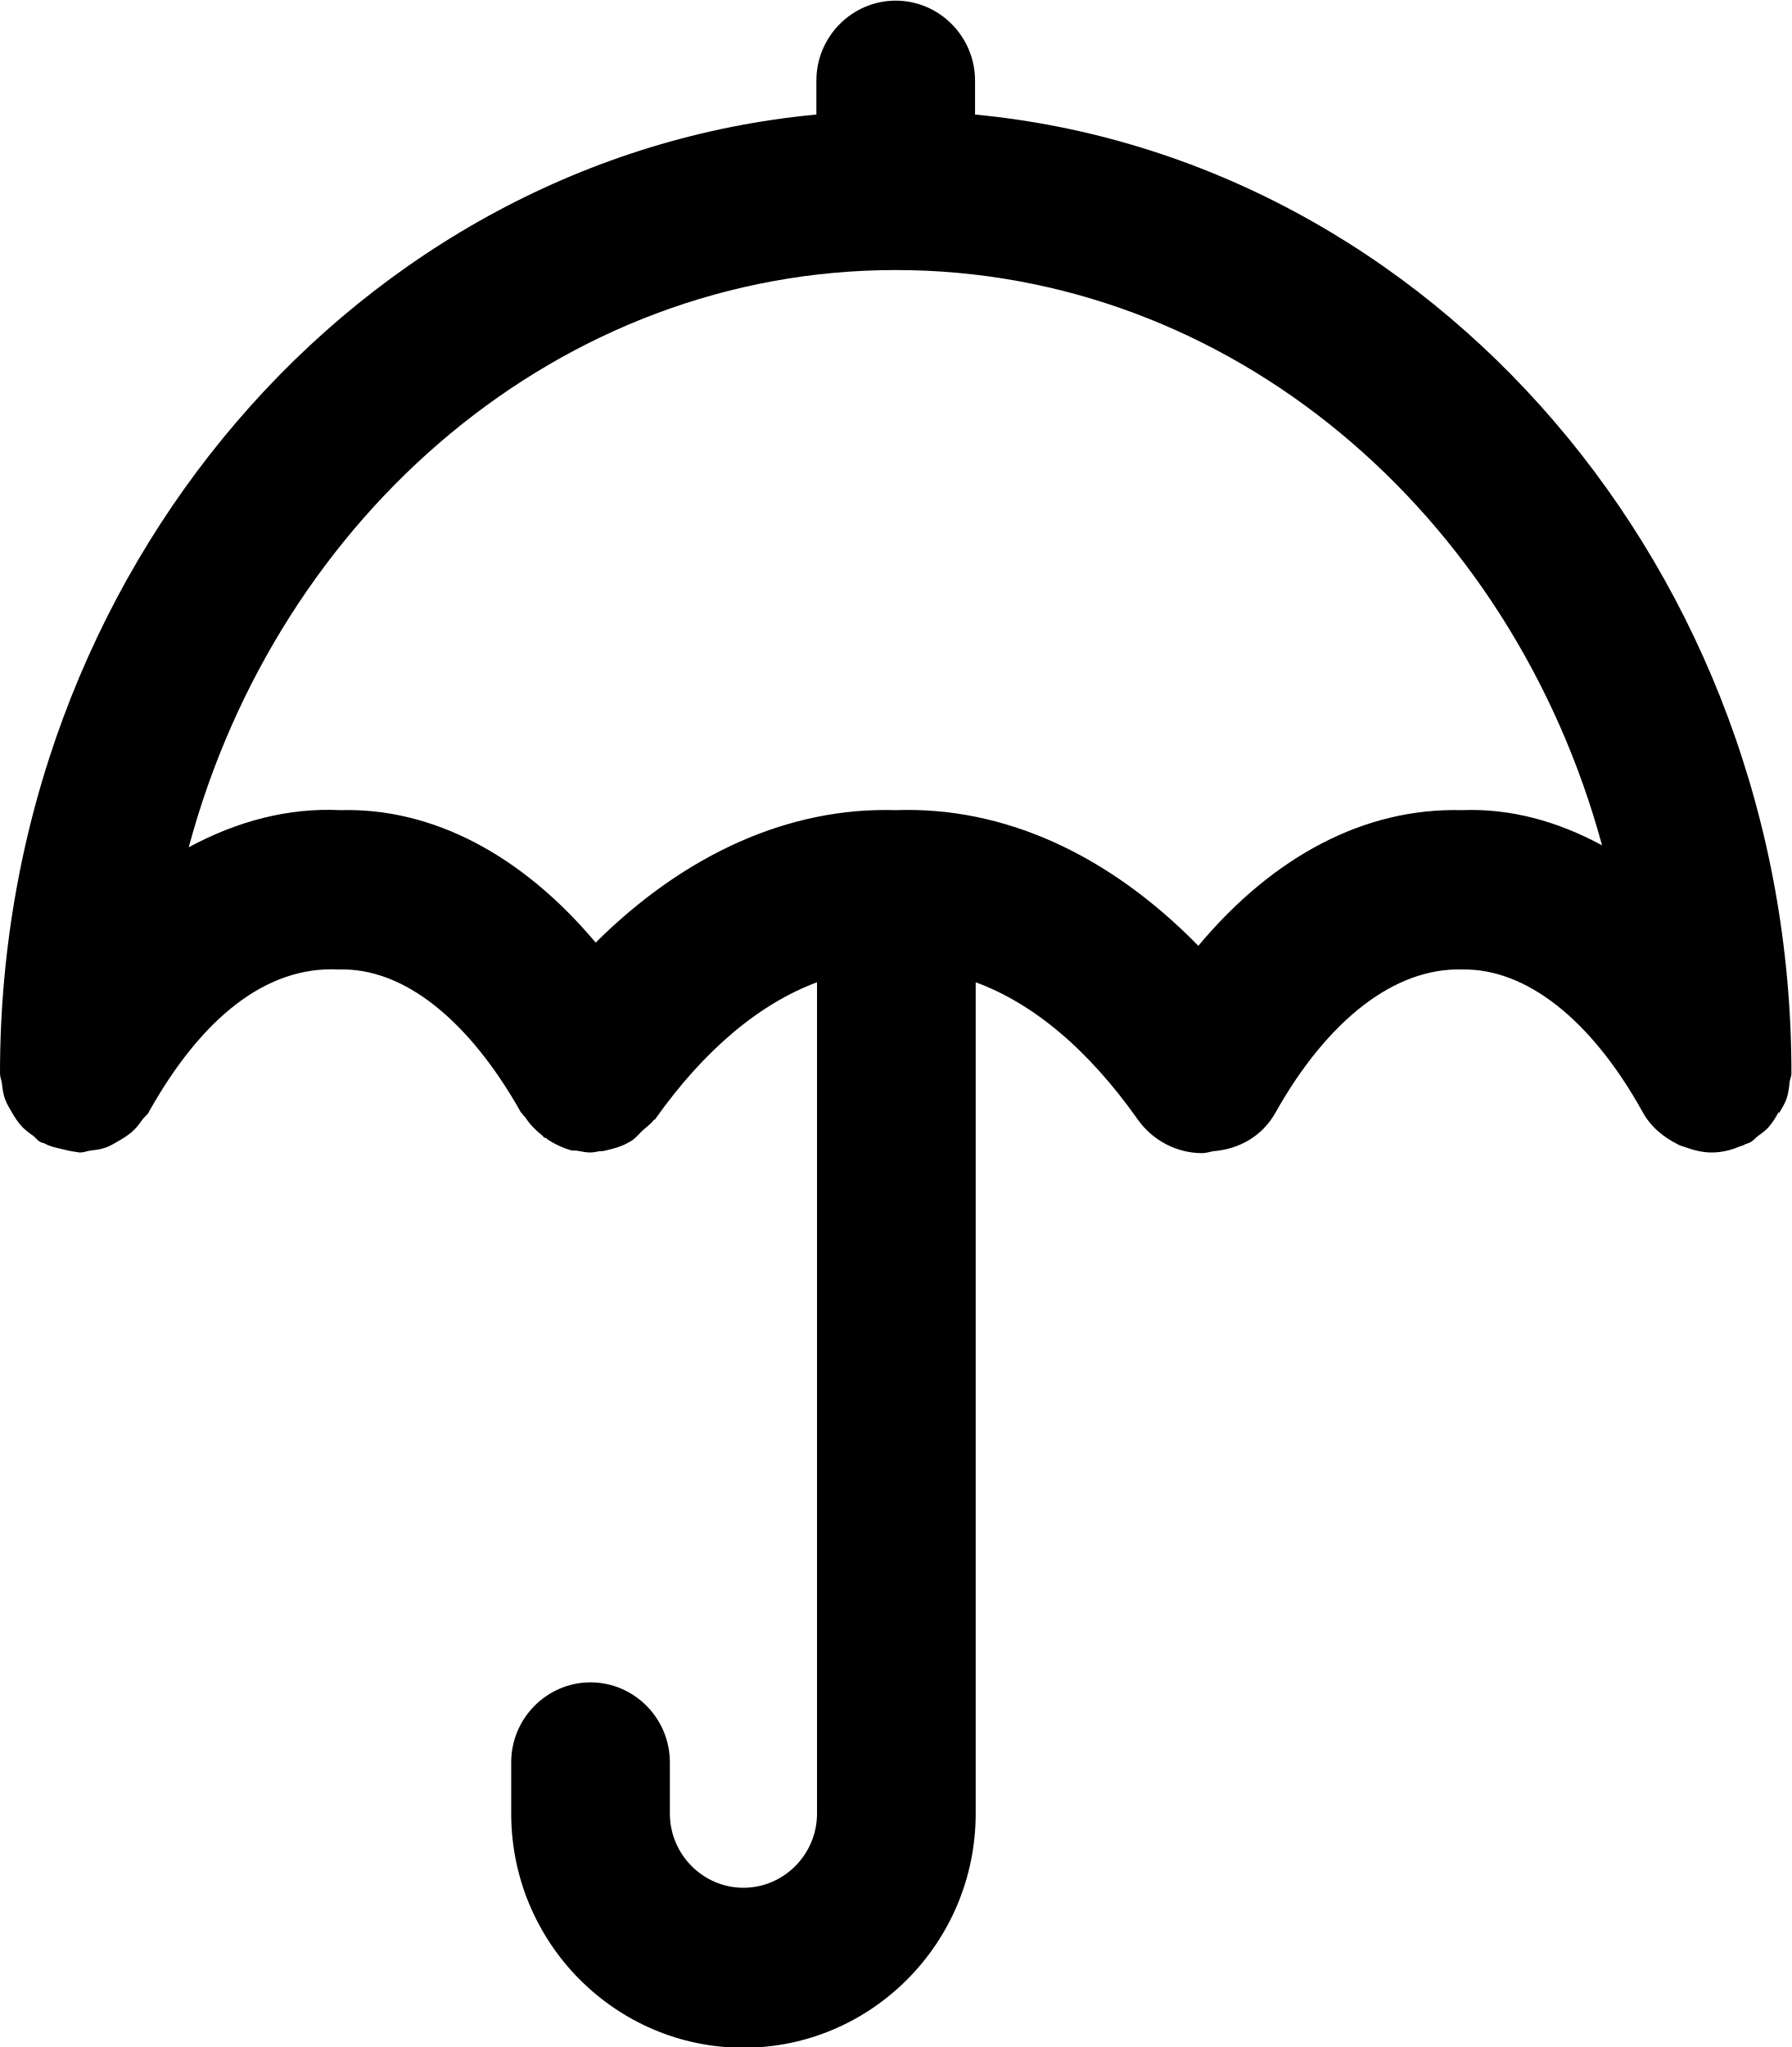
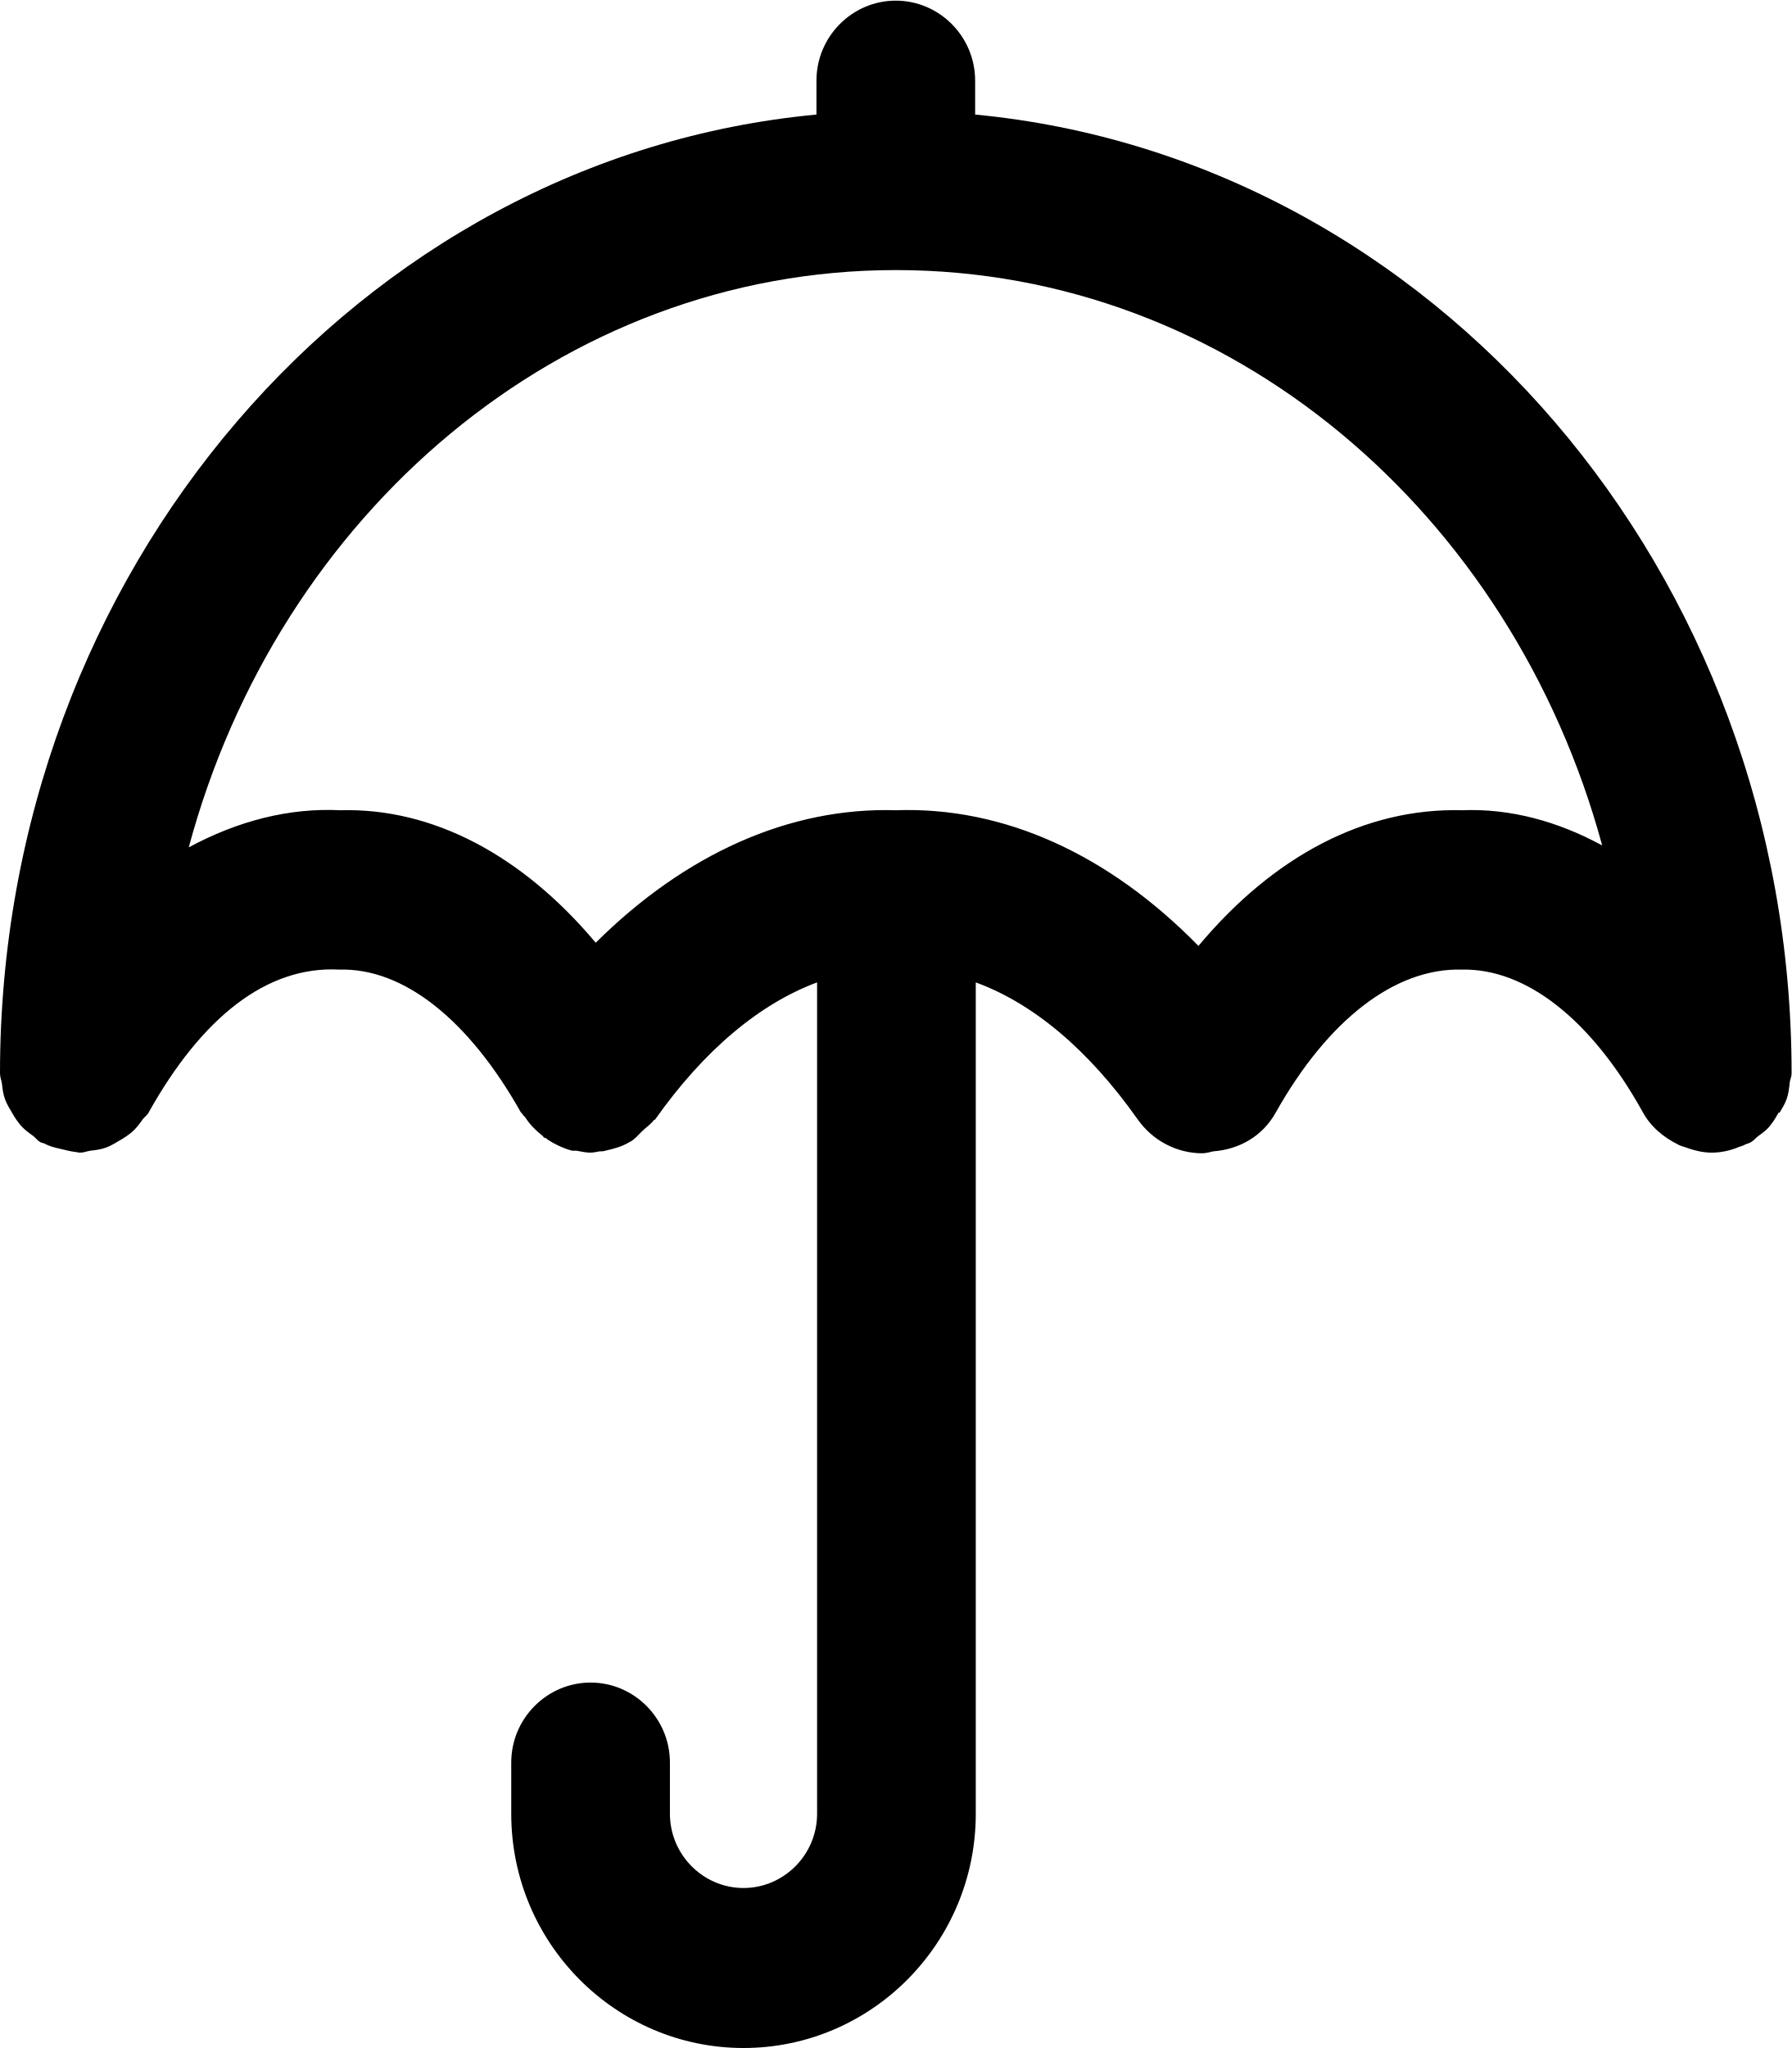
- <svg xmlns="http://www.w3.org/2000/svg">
-   <g id="k869" viewBox="0 0 28 32">
+ <svg xmlns="http://www.w3.org/2000/svg" viewBox="0 0 28 32">
+   <g id="k869">
    <path d="M27.81,17.39c.04-.07,.08-.13,.11-.21,.03-.08,.04-.17,.05-.25,0-.05,.03-.1,.03-.16,0-7.85-5.62-14.3-12.76-14.98v-.53c0-.69-.56-1.25-1.24-1.25s-1.24,.56-1.24,1.25v.53C5.62,2.46,0,8.92,0,16.77c0,.06,.02,.1,.03,.16,.01,.09,.02,.17,.05,.25,.03,.08,.07,.14,.11,.21,.04,.07,.08,.13,.13,.19,.06,.07,.13,.12,.2,.17,.04,.03,.07,.08,.12,.1,.02,.01,.04,.01,.06,.02,.07,.04,.15,.06,.24,.08,.08,.02,.16,.04,.24,.05,.02,0,.04,.01,.07,.01,.06,0,.1-.02,.16-.03,.09-.01,.17-.02,.25-.05,.08-.03,.14-.07,.21-.11,.07-.04,.13-.08,.19-.13,.07-.06,.12-.13,.17-.2,.03-.04,.08-.07,.1-.12,.82-1.46,1.83-2.28,2.97-2.22,1.01-.03,2.03,.79,2.84,2.23,0,0,.01,.01,.02,.02,.01,.02,.03,.04,.05,.06,.07,.11,.16,.2,.26,.28,.02,.01,.02,.03,.04,.04,.01,0,.03,0,.04,.02,.12,.08,.25,.14,.39,.18,.02,0,.05,0,.07,0,.07,.01,.14,.03,.21,.03,.05,0,.1-.01,.15-.02,.03,0,.06,0,.09-.01,.13-.03,.25-.06,.37-.13,0,0,.01-.01,.02-.01,.07-.04,.12-.1,.18-.16,.06-.06,.14-.11,.19-.18,0,0,.01,0,.02-.01,.77-1.09,1.64-1.81,2.53-2.14v12.99c0,.64-.52,1.16-1.15,1.16s-1.15-.52-1.15-1.16v-.8c0-.69-.56-1.25-1.24-1.25s-1.24,.56-1.24,1.25v.8c0,2.02,1.63,3.66,3.63,3.66s3.63-1.64,3.63-3.66V15.35c.9,.33,1.76,1.05,2.53,2.14,.24,.34,.62,.53,1.01,.53,.06,0,.12-.02,.17-.03,.4-.03,.77-.23,.98-.61,.81-1.44,1.86-2.26,2.91-2.23,1-.02,2.02,.78,2.82,2.22,.13,.24,.33,.4,.55,.51,.03,.02,.07,.03,.1,.04,.14,.05,.28,.09,.43,.09h0c.14,0,.29-.03,.43-.09,.03-.01,.07-.02,.1-.04,.03-.01,.06-.02,.08-.03,.05-.03,.08-.07,.12-.1,.07-.05,.14-.1,.19-.17,.05-.06,.09-.13,.13-.2Zm-4.96-4.73c-1.52-.04-2.95,.72-4.12,2.12-1.4-1.43-3.04-2.18-4.73-2.12-1.66-.05-3.29,.68-4.69,2.07-1.15-1.37-2.55-2.11-3.99-2.07-.81-.04-1.61,.17-2.37,.58,1.4-5.21,5.82-9.02,11.05-9.02s9.63,3.8,11.04,8.99c-.7-.38-1.44-.58-2.19-.55Z" />
  </g>
</svg>
